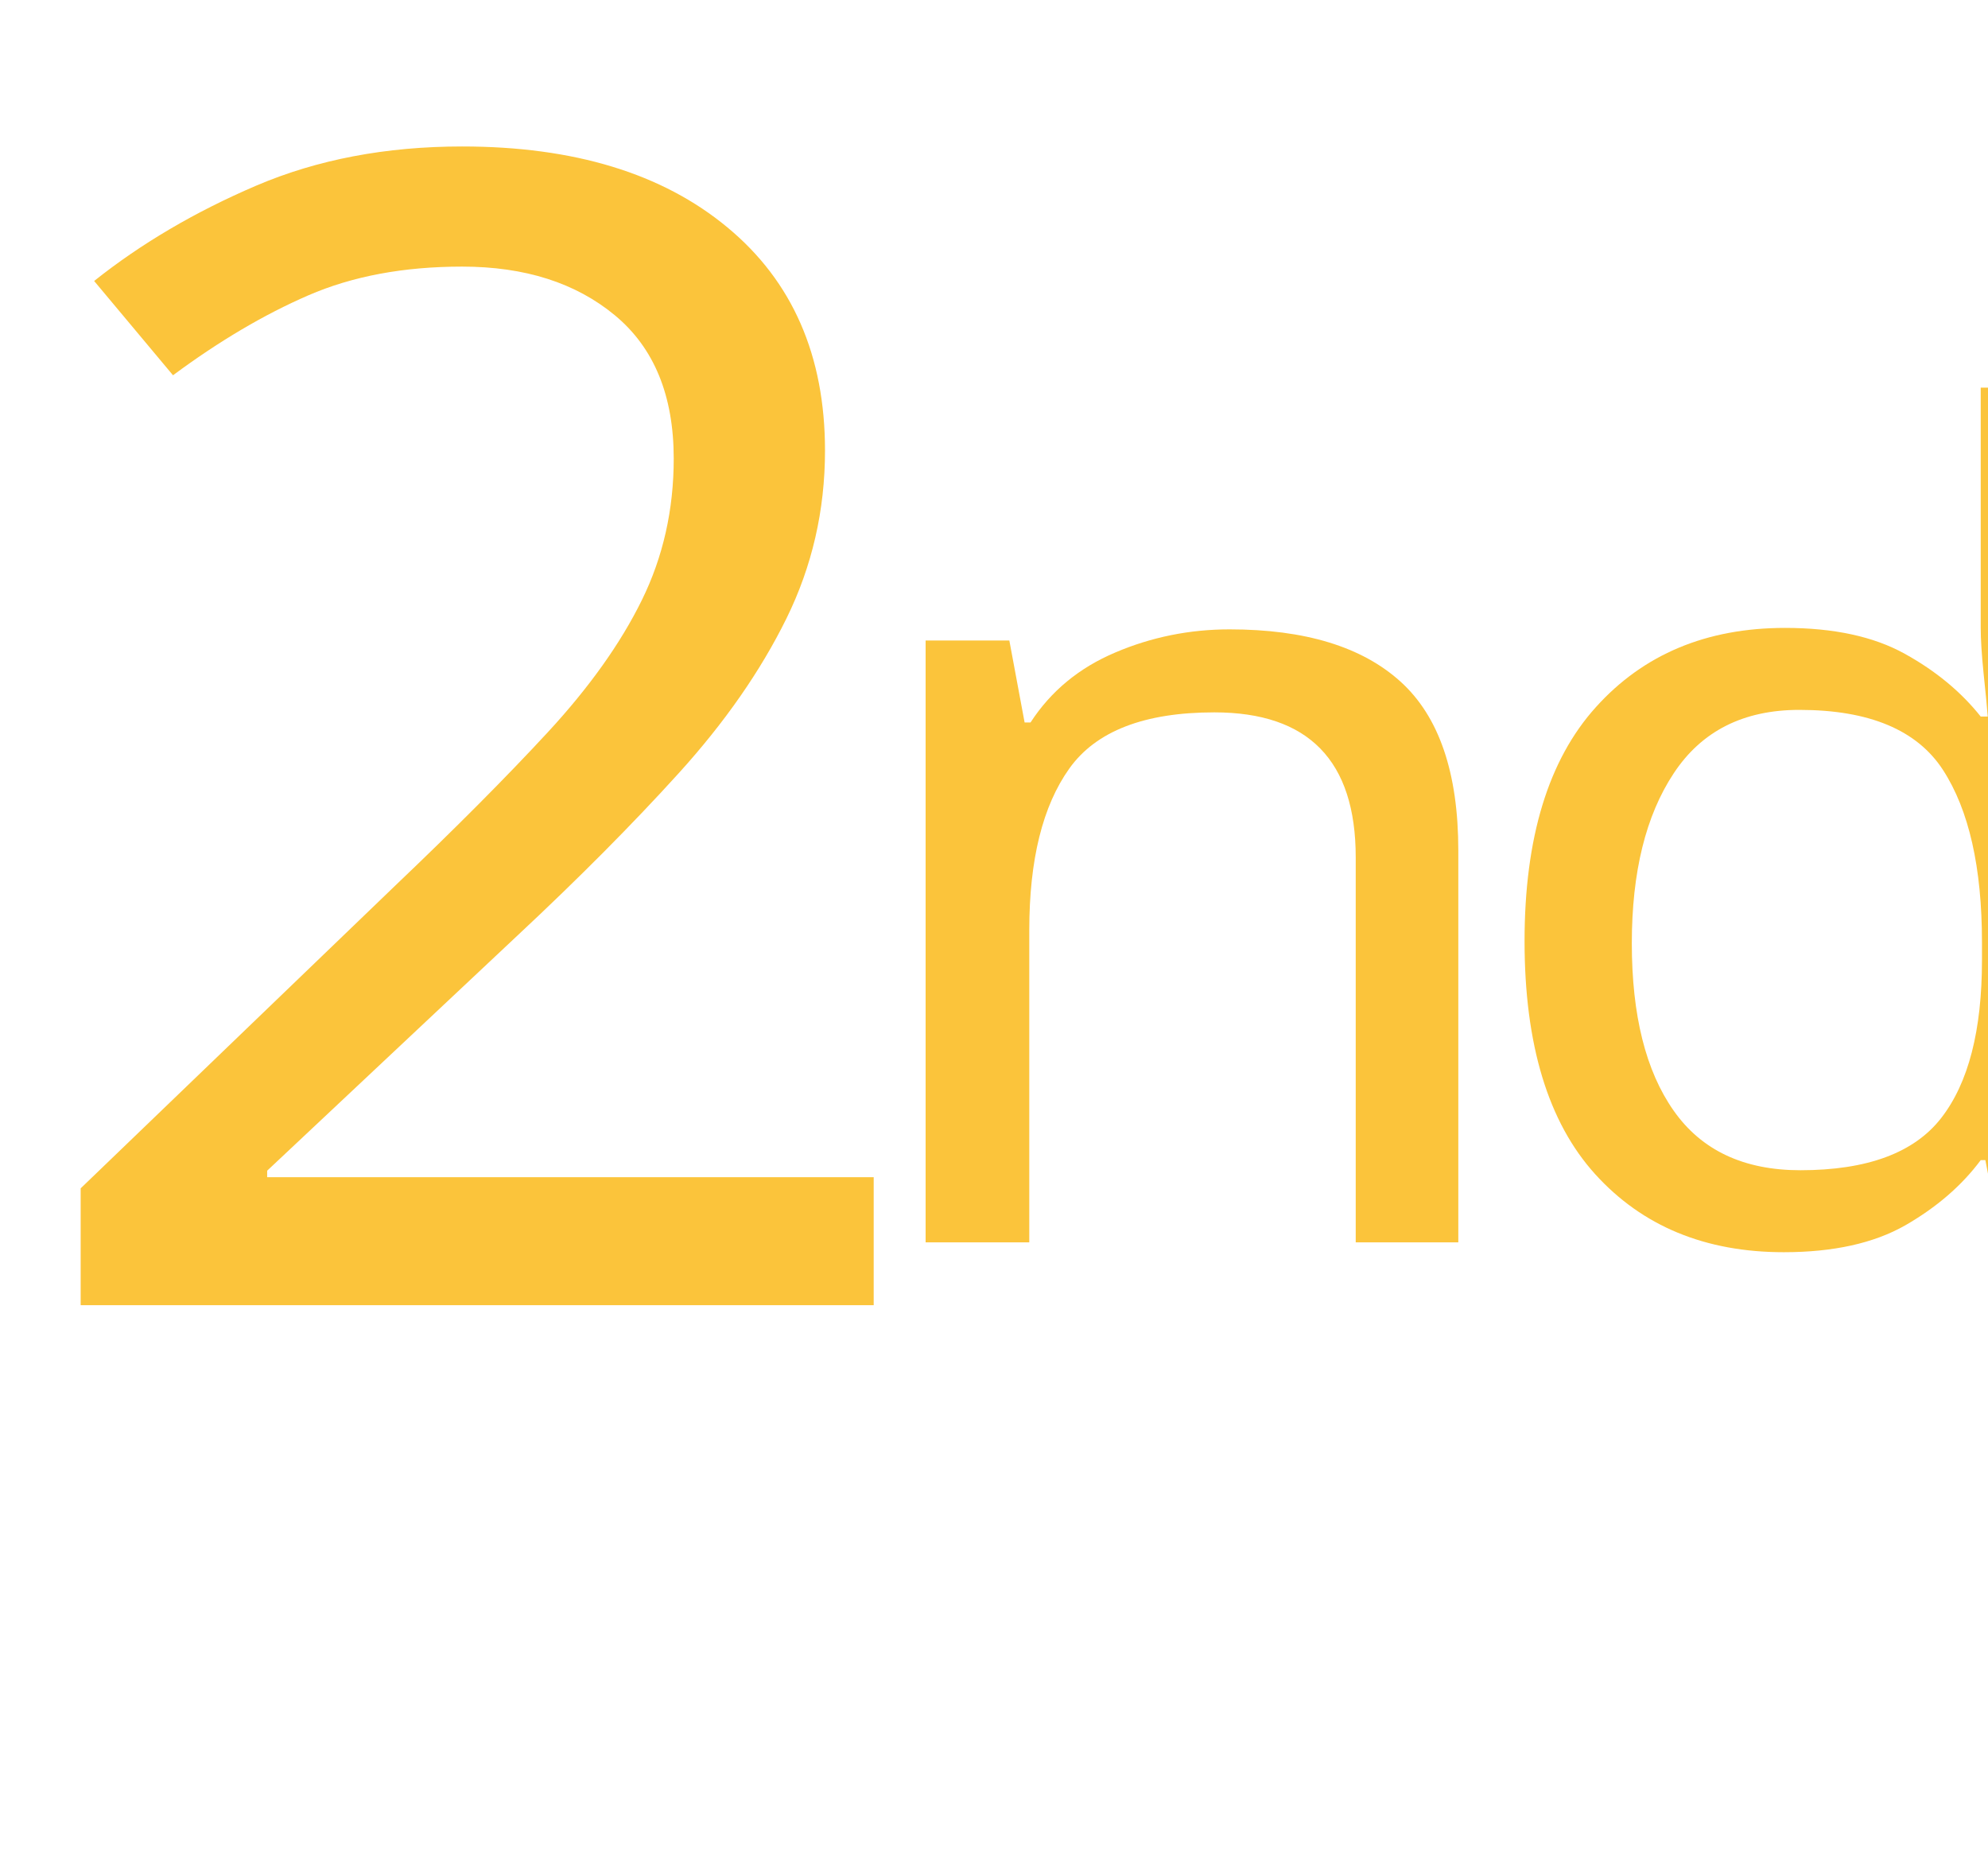
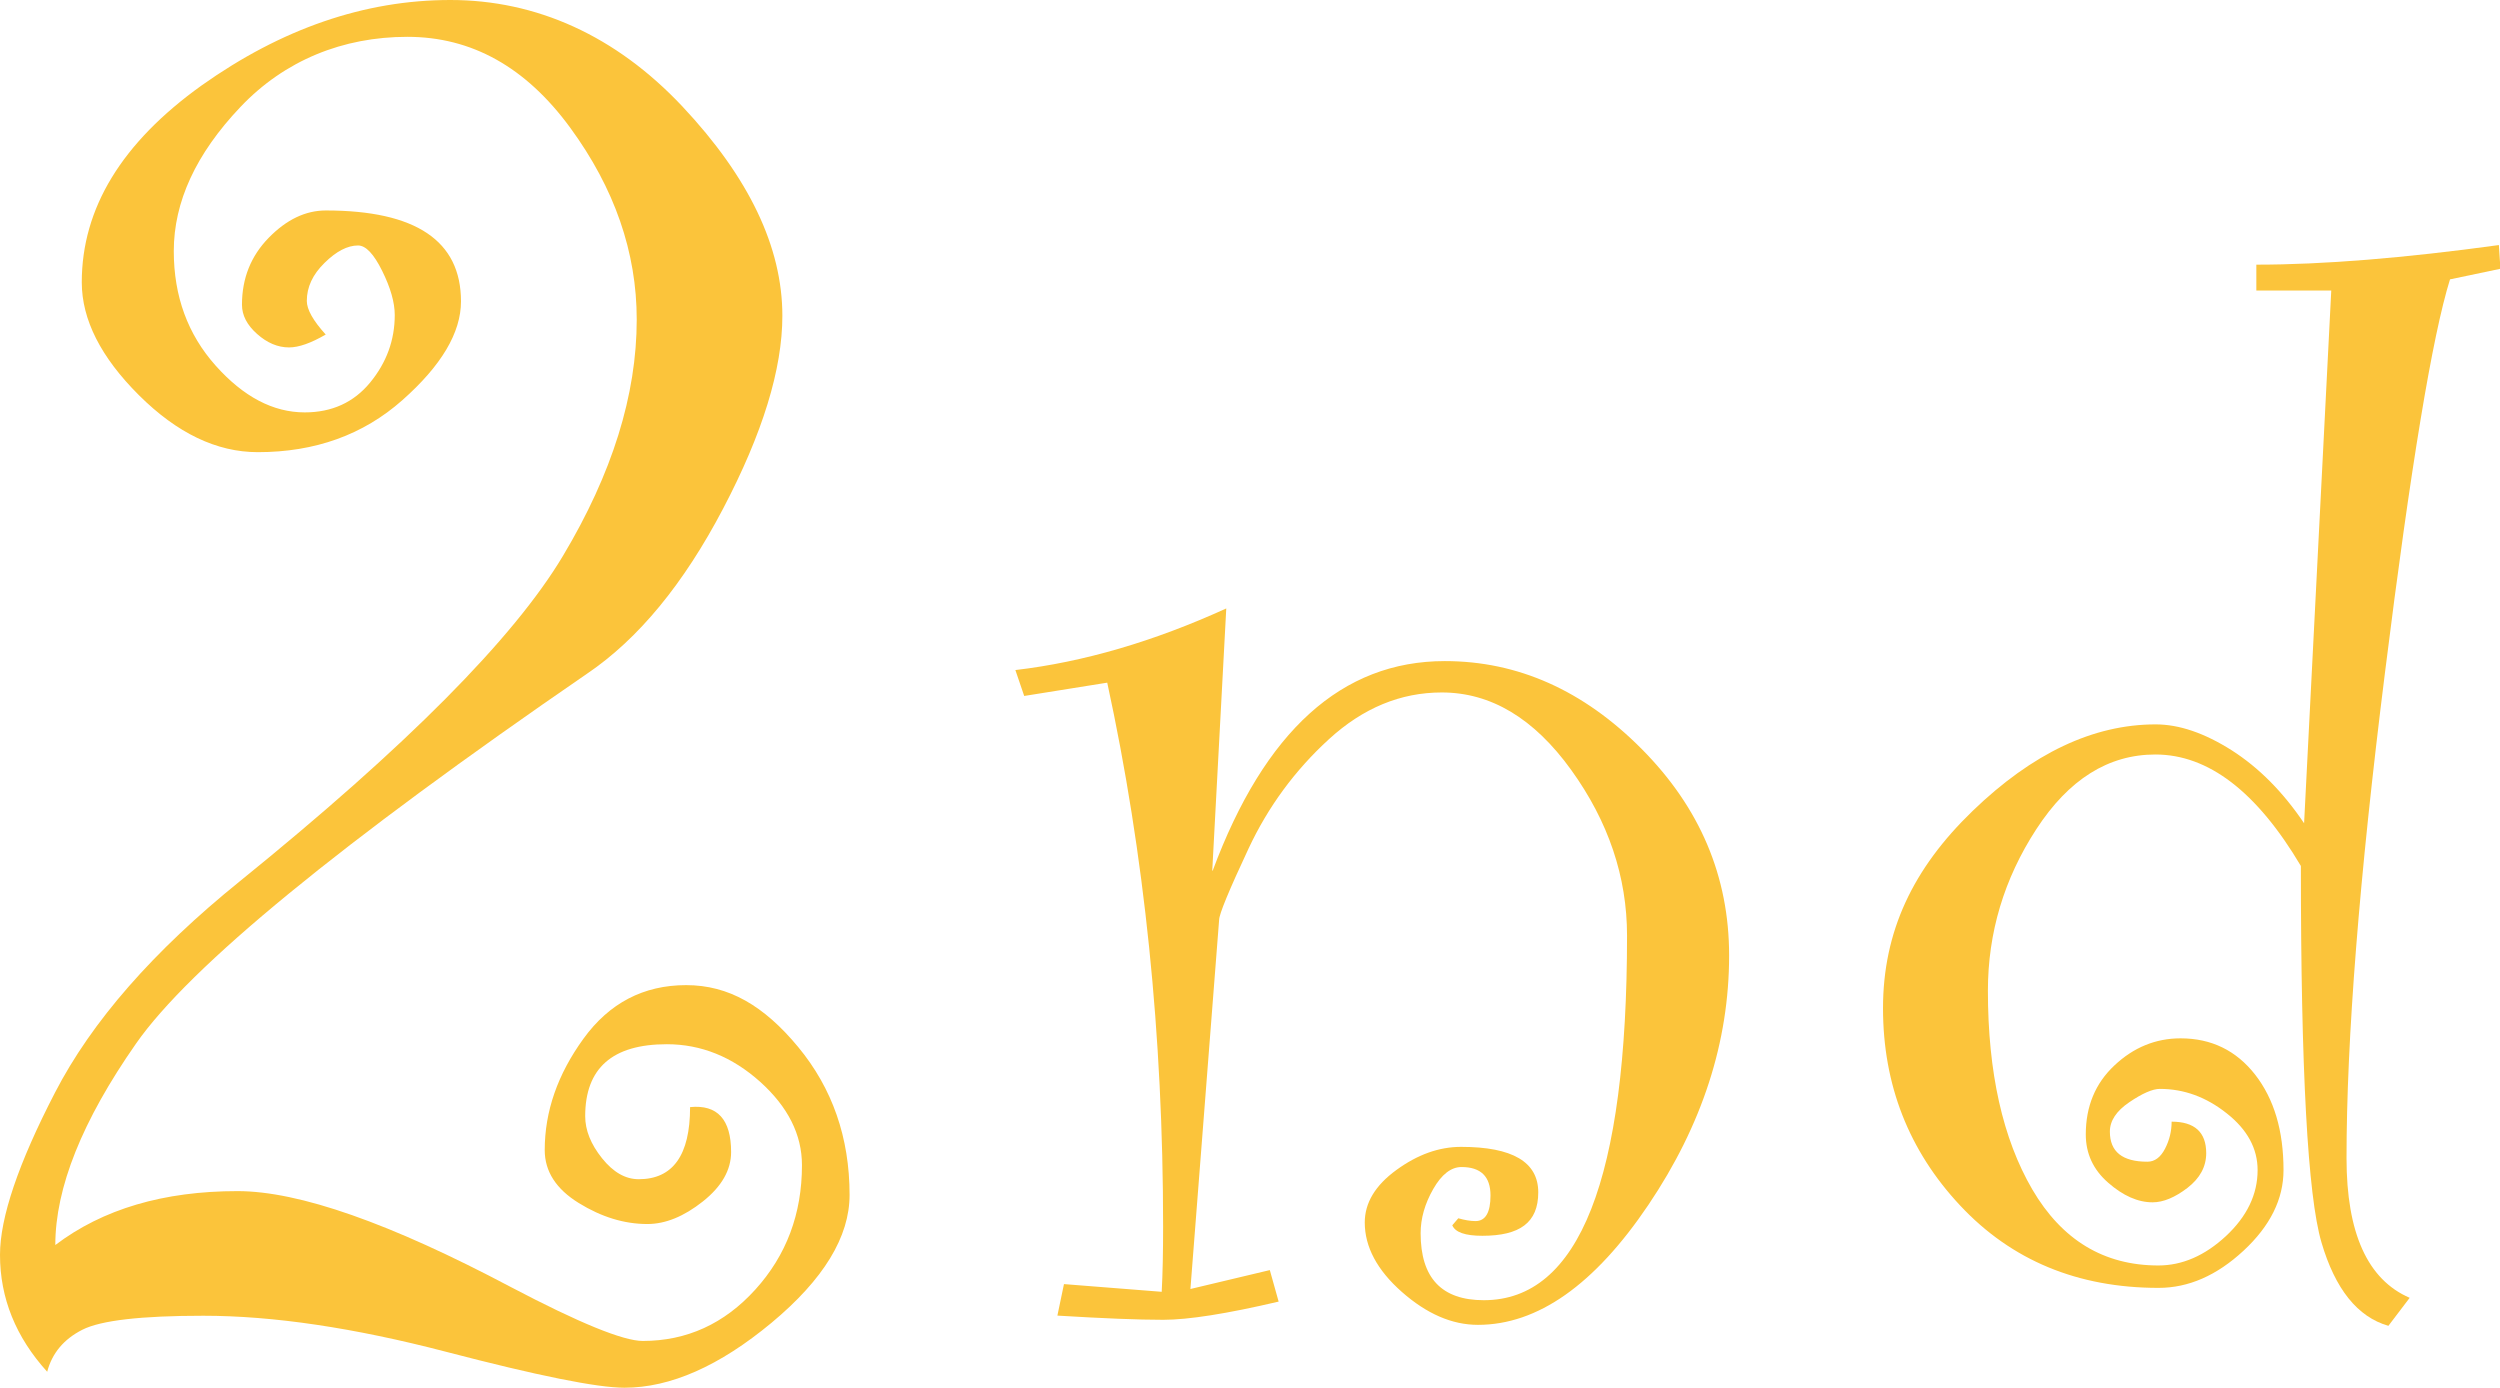
- <svg xmlns="http://www.w3.org/2000/svg" id="_レイヤー_2" data-name="レイヤー_2" viewBox="0 0 181.54 171">
+ <svg xmlns="http://www.w3.org/2000/svg" id="_レイヤー_2" data-name="レイヤー_2" viewBox="0 0 178.53 99.11">
  <defs>
    <style>
      .cls-1 {
        fill: #fbc43b;
-         font-family: CurlzMT, 'Curlz MT';
-       }
- 
-       .cls-2 {
-         font-size: 146.13px;
-         letter-spacing: .06em;
-       }
- 
-       .cls-3 {
-         letter-spacing: .02em;
-       }
- 
-       .cls-3, .cls-4 {
-         font-size: 102.52px;
      }
    </style>
  </defs>
  <g id="_レイヤー_1-2" data-name="レイヤー_1">
-     <text class="cls-1" transform="translate(0 119.17) scale(1.05 1)">
-       <tspan class="cls-2" x="0" y="0">2</tspan>
-       <tspan class="cls-3" x="71.78" y="-5.74">n</tspan>
-       <tspan class="cls-4" x="126.95" y="-5.87">d</tspan>
-     </text>
+     <g>
+       <path class="cls-1" d="M49.29,79.06c1.94-.19,2.92.88,2.92,3.21,0,1.28-.67,2.46-2.02,3.53-1.35,1.07-2.67,1.61-3.96,1.61-1.65,0-3.28-.5-4.9-1.5-1.62-1-2.43-2.26-2.43-3.78,0-2.76.92-5.41,2.77-7.96,1.84-2.54,4.29-3.82,7.33-3.82s5.56,1.47,8,4.42c2.44,2.95,3.67,6.47,3.67,10.56,0,3-1.86,6.04-5.57,9.13-3.72,3.09-7.22,4.64-10.51,4.64-1.94,0-6.2-.86-12.75-2.57-6.56-1.71-12.33-2.57-17.32-2.57-4.44,0-7.32.33-8.64,1-1.32.67-2.16,1.67-2.51,3-2.24-2.47-3.37-5.26-3.37-8.35,0-2.66,1.31-6.53,3.93-11.59,2.62-5.07,7.02-10.1,13.2-15.09,11.87-9.61,19.56-17.35,23.07-23.23,3.52-5.88,5.27-11.5,5.27-16.88,0-4.8-1.58-9.37-4.75-13.7-3.17-4.33-7.04-6.49-11.63-6.49s-8.76,1.67-11.93,5.02c-3.17,3.34-4.75,6.77-4.75,10.28,0,3.23,1,5.95,2.99,8.18,1.99,2.23,4.11,3.34,6.36,3.34,1.94,0,3.5-.71,4.67-2.13,1.17-1.42,1.76-3.03,1.76-4.82,0-.9-.3-1.95-.9-3.16-.6-1.21-1.17-1.81-1.72-1.81-.75,0-1.55.41-2.39,1.24-.85.83-1.27,1.73-1.27,2.72,0,.61.45,1.41,1.35,2.4-1.05.61-1.92.92-2.62.92-.8,0-1.56-.32-2.28-.96-.72-.64-1.08-1.33-1.08-2.09,0-1.89.64-3.48,1.91-4.78,1.27-1.3,2.63-1.95,4.08-1.95,6.43,0,9.65,2.17,9.65,6.49,0,2.24-1.4,4.59-4.19,7.06-2.79,2.47-6.23,3.71-10.32,3.71-2.94,0-5.77-1.36-8.49-4.07-2.72-2.71-4.08-5.4-4.08-8.06,0-5.28,2.85-9.97,8.56-14.06C20.11,2.05,26.03,0,32.16,0s11.8,2.53,16.57,7.6c4.76,5.07,7.14,10.05,7.14,14.95,0,3.81-1.41,8.4-4.23,13.77-2.82,5.38-6.05,9.3-9.69,11.77-17.65,12.13-28.4,20.94-32.24,26.44-3.84,5.5-5.76,10.29-5.76,14.38,3.39-2.57,7.73-3.85,13.01-3.85,4.39,0,10.89,2.28,19.52,6.85,4.89,2.57,8.03,3.85,9.42,3.85,3.14,0,5.82-1.22,8.04-3.67,2.22-2.45,3.33-5.41,3.33-8.88,0-2.19-1-4.17-2.99-5.96-1.99-1.78-4.21-2.68-6.66-2.68-3.89,0-5.83,1.71-5.83,5.14,0,1,.4,2,1.2,3,.8,1,1.67,1.5,2.62,1.5,2.44,0,3.67-1.71,3.67-5.14Z" />
+       <path class="cls-1" d="M86.6,62.18c3.71-9.98,9.23-14.97,16.58-14.97,5.21,0,9.9,2.09,14.06,6.28,4.16,4.19,6.24,9.1,6.24,14.74,0,6.17-1.92,12.11-5.77,17.82-3.85,5.71-7.91,8.56-12.17,8.56-1.85,0-3.66-.79-5.43-2.35s-2.65-3.22-2.65-4.96c0-1.4.75-2.65,2.26-3.75s3.04-1.65,4.62-1.65c3.67,0,5.51,1.08,5.51,3.25s-1.33,3.1-3.99,3.1c-1.23,0-1.94-.25-2.15-.75l.43-.5c.46.13.87.2,1.23.2.71,0,1.07-.61,1.07-1.83,0-1.35-.69-2.03-2.07-2.03-.74,0-1.42.52-2.02,1.57s-.9,2.1-.9,3.16c0,3.19,1.5,4.78,4.51,4.78,6.82,0,10.23-8.68,10.23-26.03,0-4.21-1.33-8.15-3.99-11.84s-5.74-5.53-9.24-5.53c-2.94,0-5.62,1.11-8.05,3.33-2.43,2.22-4.35,4.83-5.75,7.82-1.4,2.99-2.1,4.69-2.1,5.09l-2.05,26.36,5.67-1.35.63,2.25c-3.71.87-6.45,1.3-8.24,1.3s-4.27-.1-7.56-.3l.47-2.25,6.98.55c.07-1.3.1-2.86.1-4.66,0-13.63-1.33-26.58-3.99-38.84l-5.93.95-.63-1.85c4.86-.57,9.88-2.04,15.06-4.4l-1,18.72Z" />
+       <path class="cls-1" d="M178.53,19.2l-3.57.75c-1.26,4.04-2.81,13.39-4.64,28.05-1.84,14.66-2.75,26.23-2.75,34.71,0,5.34,1.5,8.67,4.51,9.97l-1.52,2c-2.2-.63-3.8-2.62-4.78-5.96-.98-3.34-1.47-12.3-1.47-26.88-3.15-5.31-6.61-7.96-10.39-7.96-3.36,0-6.19,1.78-8.5,5.33-2.31,3.55-3.46,7.4-3.46,11.54,0,5.84,1.06,10.57,3.17,14.19,2.12,3.62,5.12,5.43,9,5.43,1.71,0,3.32-.7,4.83-2.1,1.5-1.4,2.26-2.97,2.26-4.71,0-1.54-.73-2.89-2.2-4.05-1.47-1.17-3.06-1.75-4.78-1.75-.52,0-1.25.32-2.18.95s-1.39,1.33-1.39,2.1c0,1.44.89,2.15,2.68,2.15.52,0,.94-.31,1.26-.93.32-.62.47-1.26.47-1.93,1.64,0,2.47.75,2.47,2.25,0,.97-.45,1.79-1.34,2.48-.89.68-1.72,1.03-2.49,1.03-1.05,0-2.11-.47-3.17-1.4-1.07-.93-1.6-2.08-1.6-3.45,0-2,.68-3.65,2.05-4.93,1.36-1.28,2.94-1.93,4.72-1.93,2.2,0,3.98.87,5.33,2.6,1.35,1.74,2.02,4,2.02,6.81,0,2.07-.95,3.99-2.86,5.76-1.91,1.77-3.93,2.65-6.06,2.65-5.77,0-10.5-1.96-14.17-5.88-3.67-3.92-5.51-8.62-5.51-14.09s2.13-9.97,6.4-14.09c4.27-4.12,8.62-6.18,13.07-6.18,1.68,0,3.49.62,5.43,1.85,1.94,1.24,3.66,2.97,5.17,5.21l1.94-38.04h-5.35v-1.85c4.79,0,10.56-.47,17.32-1.4l.11,1.7Z" />
+     </g>
  </g>
</svg>
